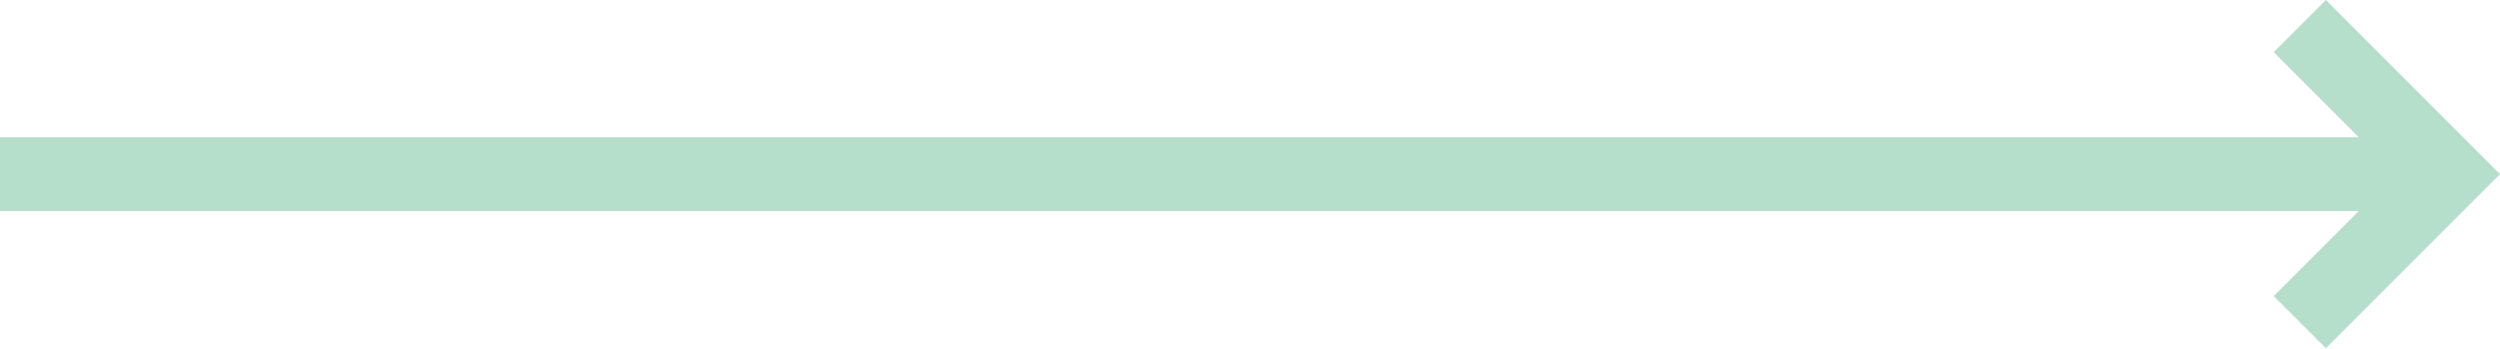
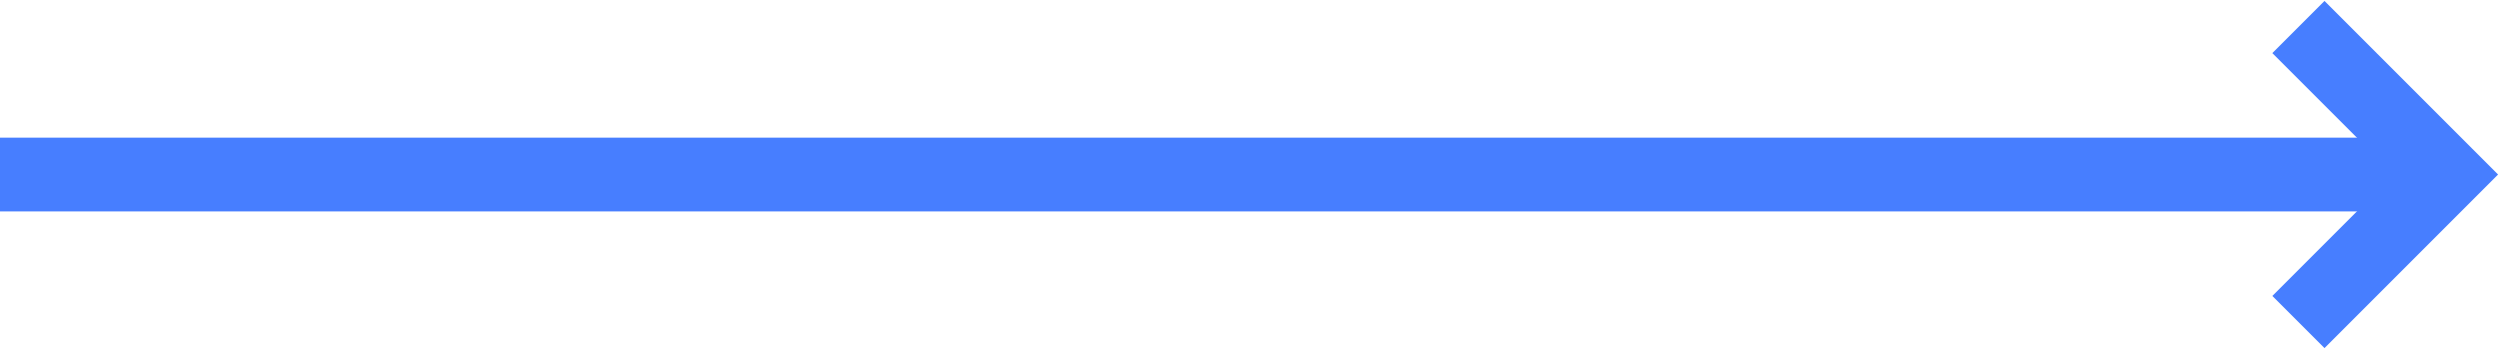
- <svg xmlns="http://www.w3.org/2000/svg" viewBox="0 0 101.66 14.16">
-   <defs>
-     <style>.cls-1{fill:none;stroke:#b5decb;stroke-miterlimit:10;stroke-width:3px;}</style>
-   </defs>
-   <g id="Layer_2" data-name="Layer 2">
-     <g id="Layer_1-2" data-name="Layer 1">
-       <line class="cls-1" y1="7.08" x2="100" y2="7.08" />
-       <polyline class="cls-1" points="93.52 1.06 99.54 7.08 93.52 13.1" />
+ <svg xmlns="http://www.w3.org/2000/svg" version="1.1" id="Layer_1" x="0px" y="0px" viewBox="0 0 101.7 14.2" style="enable-background:new 0 0 101.7 14.2;" xml:space="preserve">
+   <style type="text/css">
+ 	.st0{fill:none;stroke:#477EFF;stroke-width:3;stroke-miterlimit:10;}
+ </style>
+   <g id="Layer_2">
+     <g id="Layer_1-2">
+       <line class="st0" x1="0" y1="7.1" x2="100" y2="7.1" />
+       <polyline class="st0" points="93.5,1.1 99.5,7.1 93.5,13.1   " />
    </g>
  </g>
</svg>
